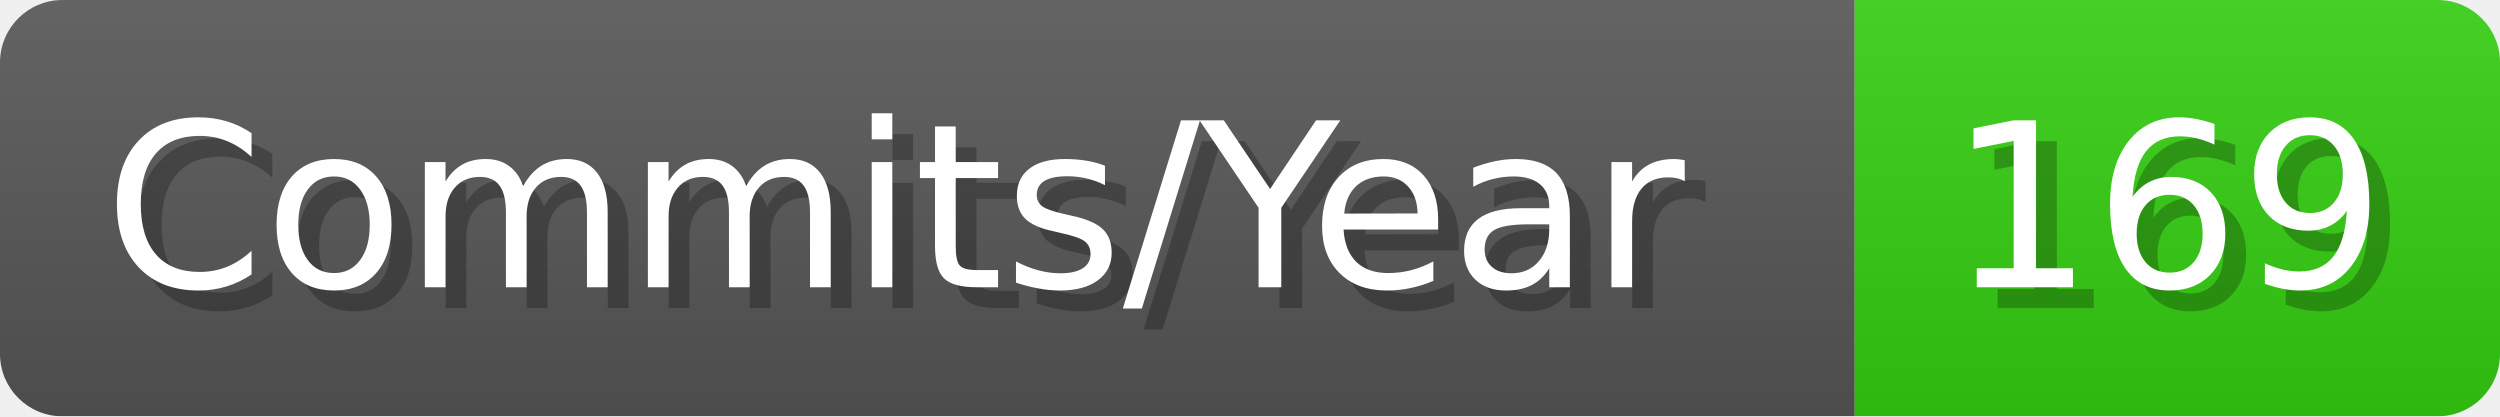
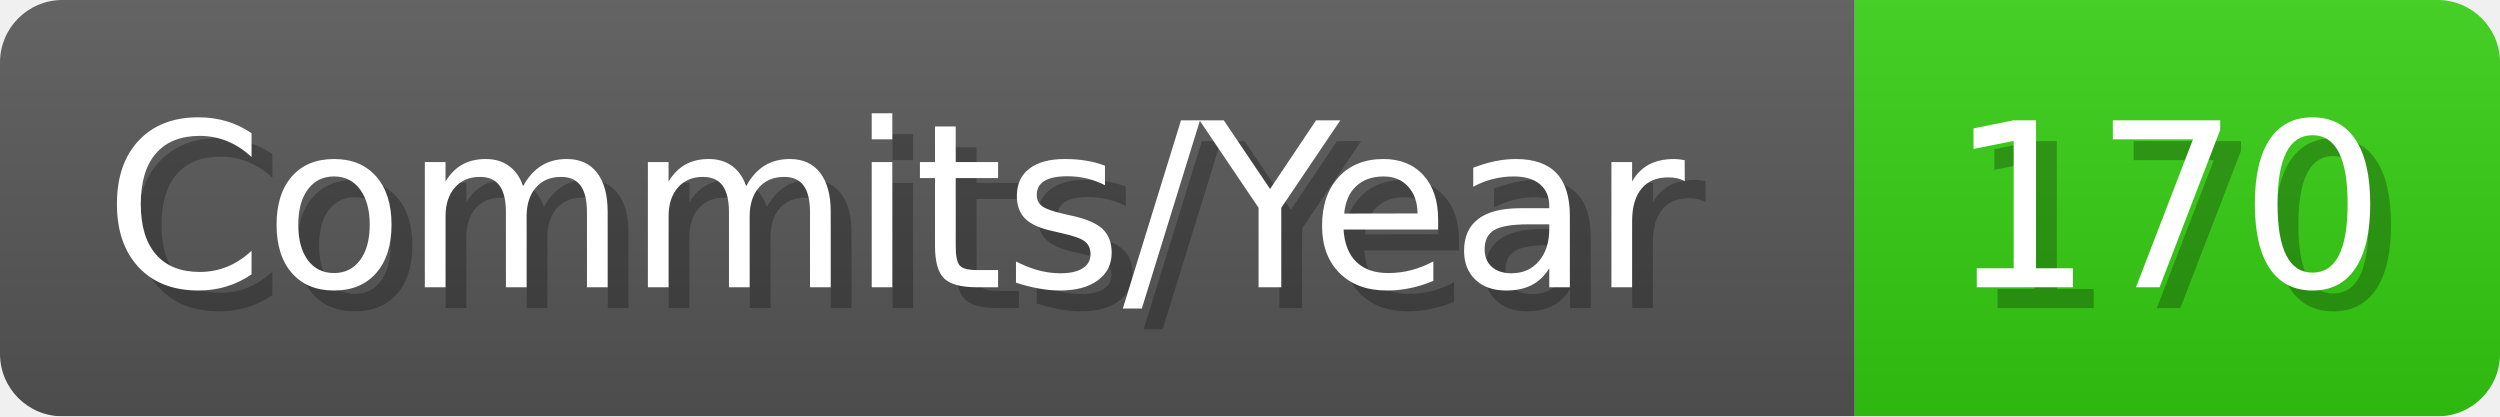
- <svg xmlns="http://www.w3.org/2000/svg" width="120.1" height="20" viewBox="0 0 1201 200" role="img" aria-label="Commits/Year: 169">
+ <svg xmlns="http://www.w3.org/2000/svg" width="120.1" height="20" viewBox="0 0 1201 200" role="img" aria-label="Commits/Year: 170">
  <linearGradient id="aUPdi" x2="0" y2="100%">
    <stop offset="0" stop-opacity=".1" stop-color="#EEE" />
    <stop offset="1" stop-opacity=".1" />
  </linearGradient>
  <mask id="WfAiQ">
    <rect width="1201" height="200" rx="30" fill="#FFF" />
  </mask>
  <g mask="url(#WfAiQ)">
    <rect width="891" height="200" fill="#555" />
    <rect width="310" height="200" fill="#3C1" x="891" />
    <rect width="1201" height="200" fill="url(#aUPdi)" />
  </g>
  <g aria-hidden="true" fill="#fff" text-anchor="start" font-family="Verdana,DejaVu Sans,sans-serif" font-size="110">
    <text x="60" y="148" textLength="791" fill="#000" opacity="0.25">Commits/Year</text>
    <text x="50" y="138" textLength="791">Commits/Year</text>
-     <text x="946" y="148" textLength="210" fill="#000" opacity="0.25">169</text>
-     <text x="936" y="138" textLength="210">169</text>
+     <text x="946" y="148" textLength="210" fill="#000" opacity="0.25">170</text>
+     <text x="936" y="138" textLength="210">170</text>
  </g>
</svg>
